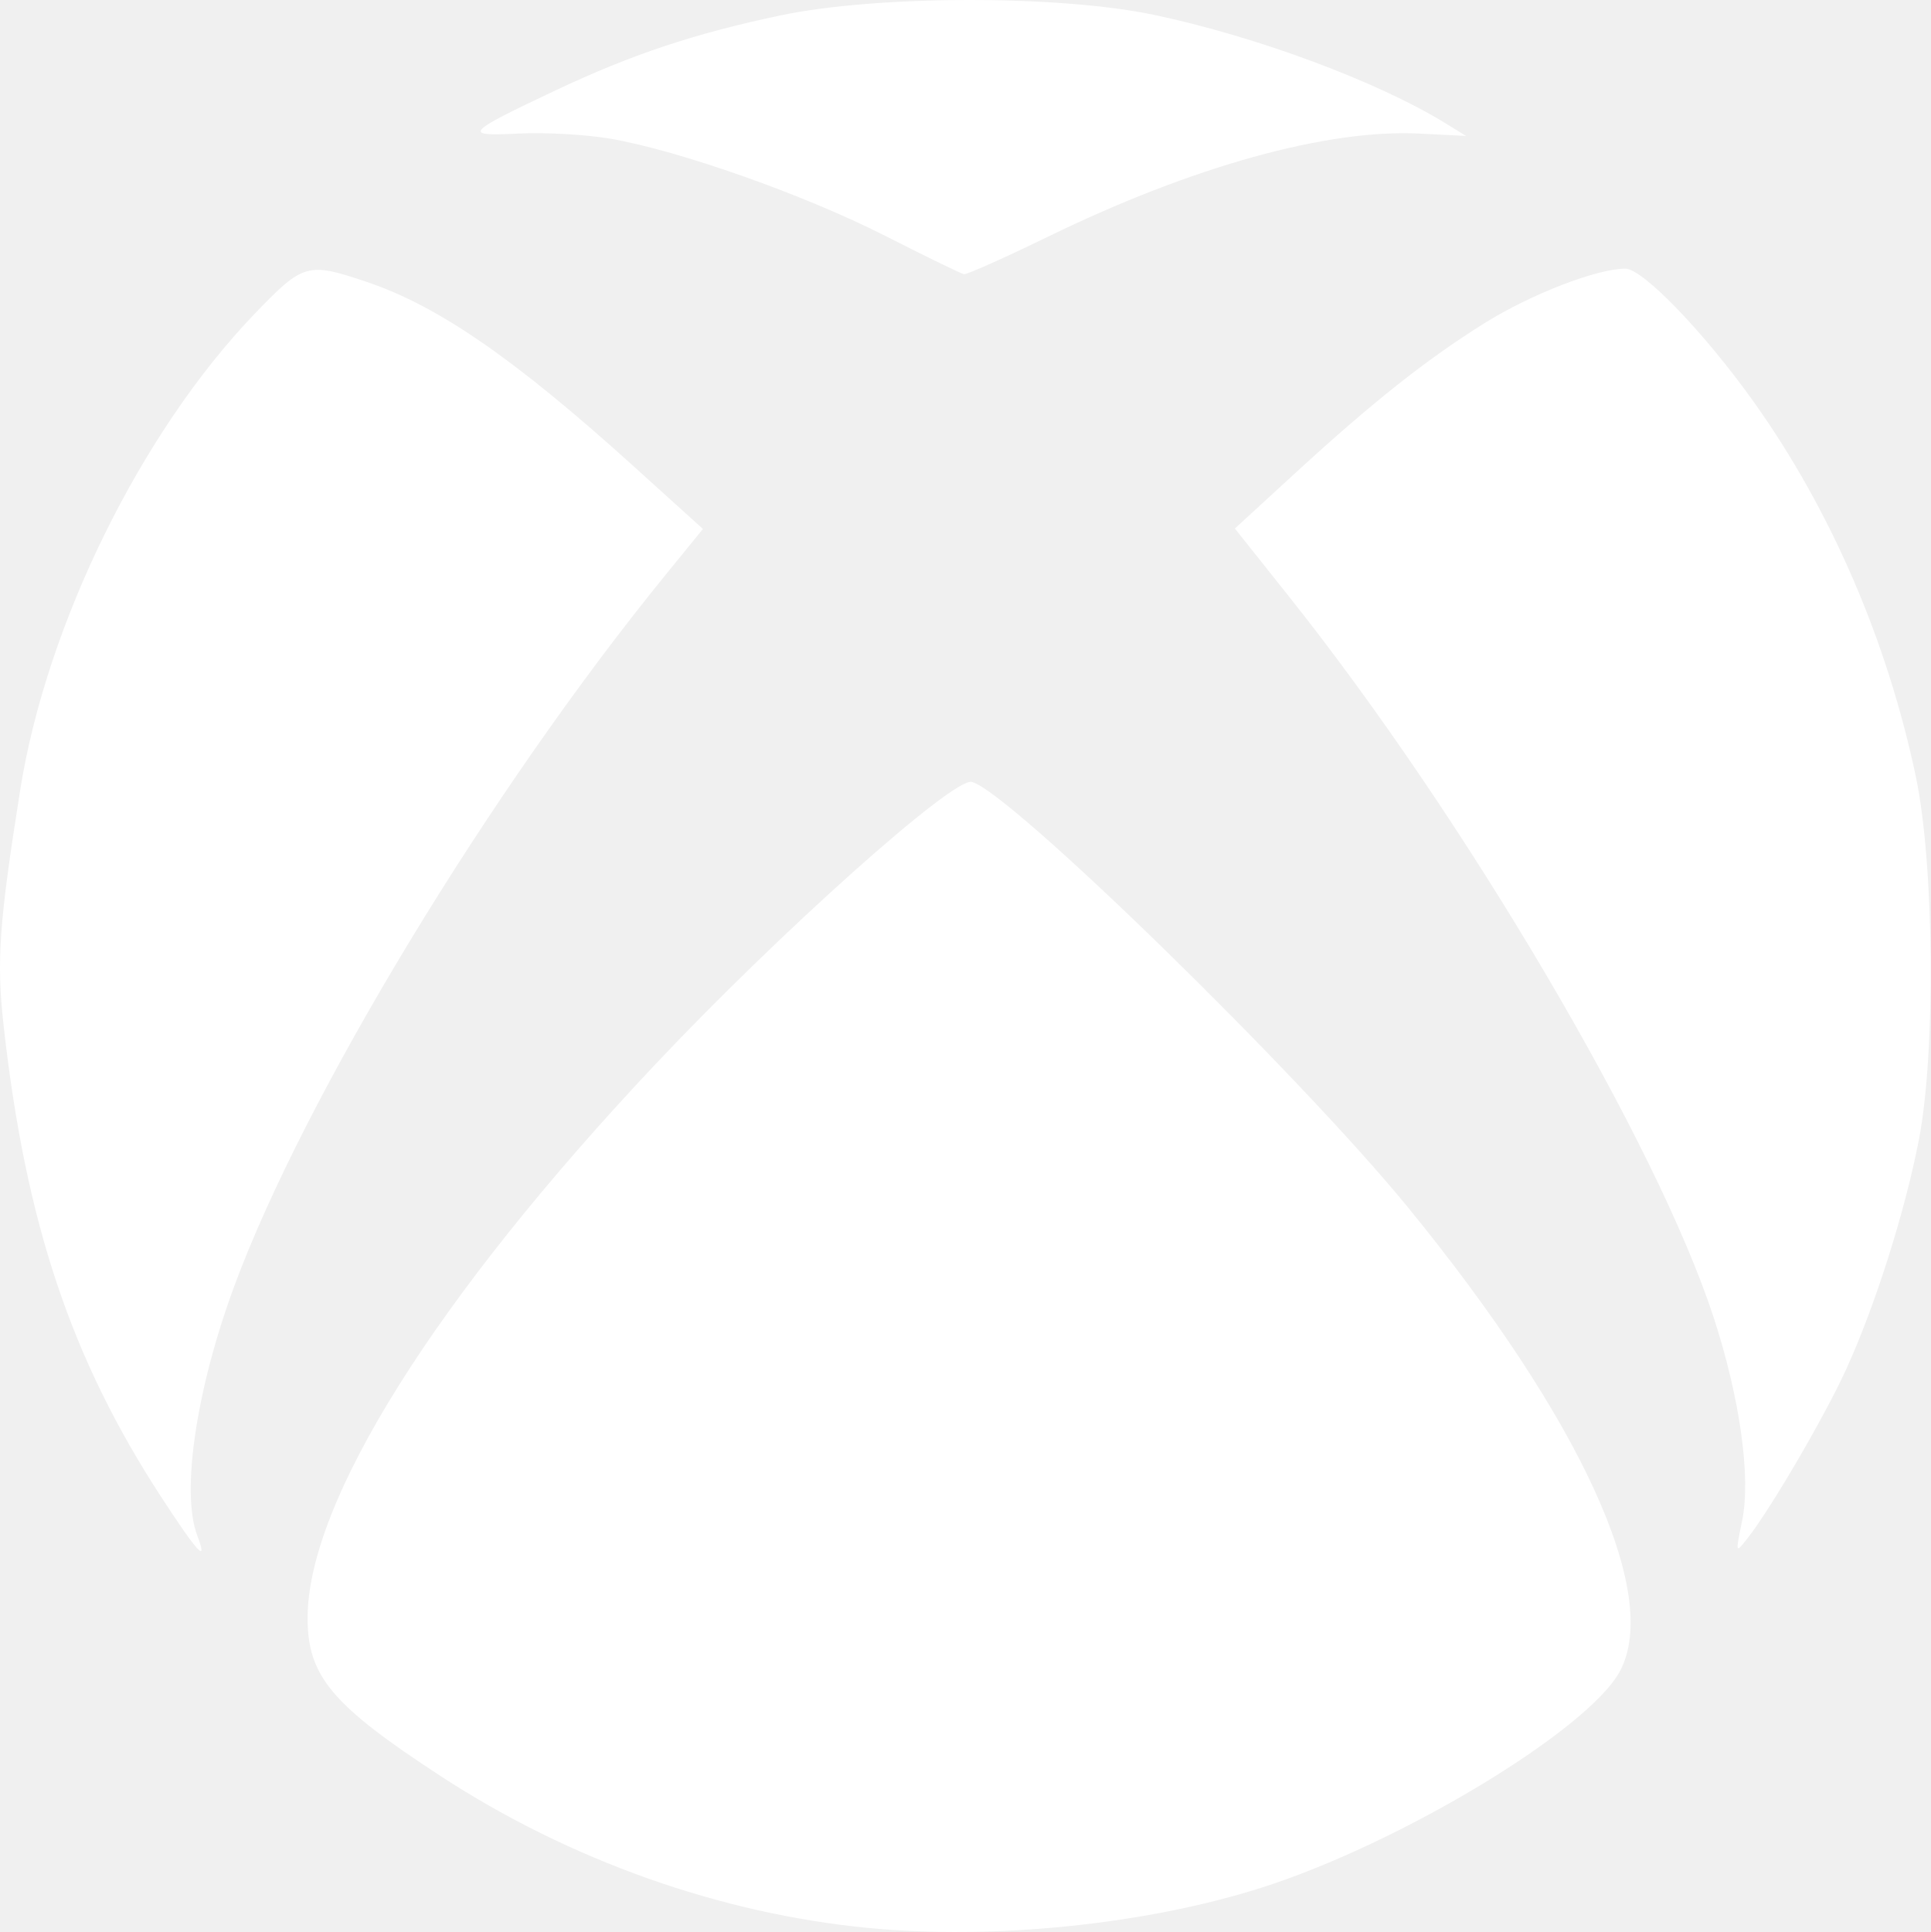
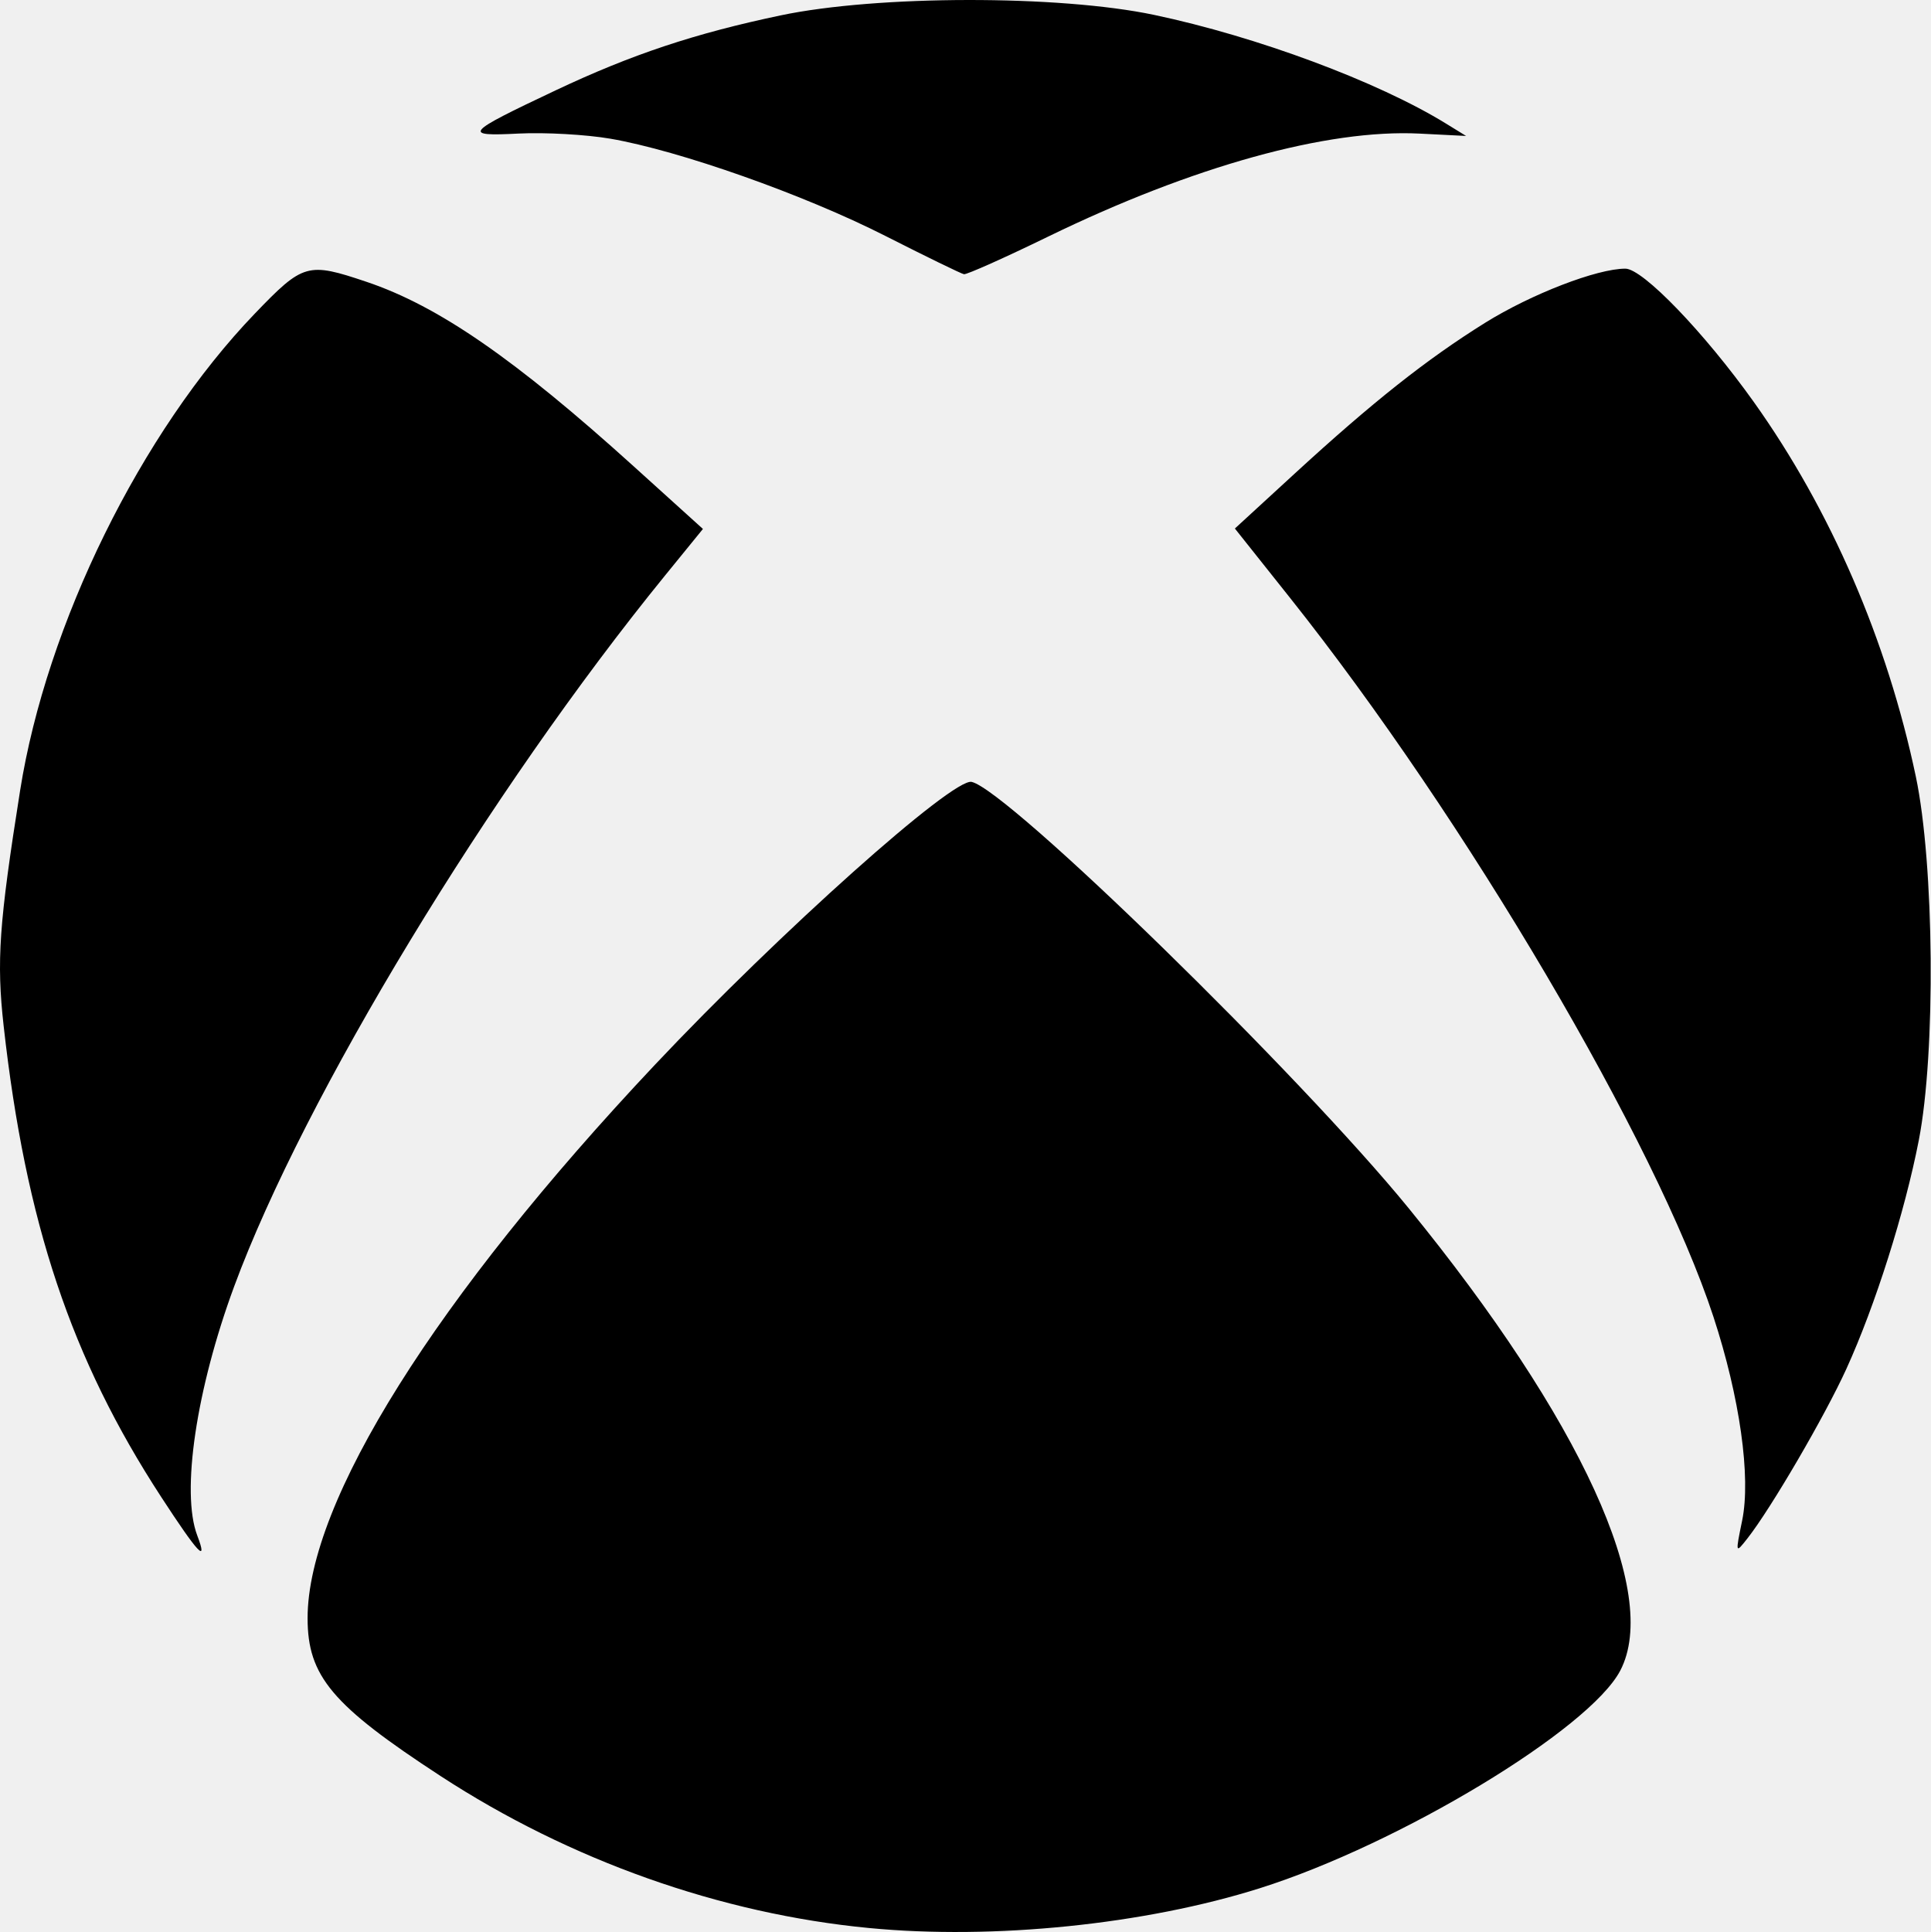
<svg xmlns="http://www.w3.org/2000/svg" id="svg4136" version="1.1" width="372.368" height="372.573" viewBox="0 0 372.368 372.573">
  <defs id="defs4140" />
  <g id="g4146" transform="translate(-1.570662,12.35747)">
-     <path style="fill:#ffffff" d="M 169.188,359.449 C 140.505,356.702 111.465,346.401 86.519,330.125 65.614,316.486 60.894,310.88 60.894,299.691 c 0,-22.475 24.712,-61.84 66.992,-106.716 24.012,-25.486 57.46,-55.36 61.078,-54.551 7.031,1.572 63.25,56.411 84.297,82.225 33.281,40.821 48.581,74.245 40.808,89.147 -5.909,11.328 -42.572,33.467 -69.508,41.972 -22.2,7.01 -51.355,9.981 -75.372,7.681 z M 32.66,276.323 C 15.289,249.673 6.513,223.437 2.275,185.491 c -1.399,-12.53 -0.898,-19.697 3.177,-45.415 5.079,-32.054 23.333,-69.136 45.267,-91.958 9.342,-9.72 10.176,-9.957 21.563,-6.12 13.828,4.658 28.596,14.857 51.498,35.567 l 13.363,12.083 -7.297,8.964 C 95.974,140.224 60.217,199.208 46.741,235.701 c -7.326,19.839 -10.281,39.753 -7.129,48.044 2.128,5.598 0.173,3.511 -6.953,-7.422 z m 304.915,4.533 c 1.716,-8.377 -0.454,-23.763 -5.541,-39.28 -11.017,-33.606 -47.84,-96.124 -81.653,-138.631 L 239.737,89.564 251.253,78.99 c 15.036,-13.807 25.476,-22.074 36.74,-29.095 8.889,-5.54 21.591,-10.445 27.051,-10.445 3.366,0 15.217,12.299 24.784,25.721 14.817,20.788 25.718,45.987 31.24,72.22 3.568,16.95 3.866,53.231 0.575,70.139 -2.701,13.876 -8.403,31.875 -13.966,44.082 -4.168,9.147 -14.535,26.91 -19.078,32.691 -2.336,2.972 -2.338,2.965 -1.024,-3.448 z M 172.259,33.105 c -15.601,-7.923 -39.67,-16.427 -52.965,-18.715 -4.661,-0.802 -12.612,-1.249 -17.669,-0.994 -10.97,0.554 -10.48,-0.02 7.118,-8.334 14.63,-6.912 26.834,-10.977 43.4,-14.455 18.636,-3.913 53.666,-3.959 72.005,-0.094 19.808,4.174 43.133,12.854 56.276,20.942 l 3.906,2.404 -8.962,-0.453 c -17.81,-0.899 -43.766,6.296 -71.633,19.857 -8.405,4.091 -15.718,7.358 -16.25,7.26 -0.532,-0.098 -7.384,-3.436 -15.227,-7.419 z" id="path4148" />
+     <path d="M 169.188,359.449 C 140.505,356.702 111.465,346.401 86.519,330.125 65.614,316.486 60.894,310.88 60.894,299.691 c 0,-22.475 24.712,-61.84 66.992,-106.716 24.012,-25.486 57.46,-55.36 61.078,-54.551 7.031,1.572 63.25,56.411 84.297,82.225 33.281,40.821 48.581,74.245 40.808,89.147 -5.909,11.328 -42.572,33.467 -69.508,41.972 -22.2,7.01 -51.355,9.981 -75.372,7.681 z M 32.66,276.323 C 15.289,249.673 6.513,223.437 2.275,185.491 c -1.399,-12.53 -0.898,-19.697 3.177,-45.415 5.079,-32.054 23.333,-69.136 45.267,-91.958 9.342,-9.72 10.176,-9.957 21.563,-6.12 13.828,4.658 28.596,14.857 51.498,35.567 l 13.363,12.083 -7.297,8.964 C 95.974,140.224 60.217,199.208 46.741,235.701 c -7.326,19.839 -10.281,39.753 -7.129,48.044 2.128,5.598 0.173,3.511 -6.953,-7.422 z m 304.915,4.533 c 1.716,-8.377 -0.454,-23.763 -5.541,-39.28 -11.017,-33.606 -47.84,-96.124 -81.653,-138.631 L 239.737,89.564 251.253,78.99 c 15.036,-13.807 25.476,-22.074 36.74,-29.095 8.889,-5.54 21.591,-10.445 27.051,-10.445 3.366,0 15.217,12.299 24.784,25.721 14.817,20.788 25.718,45.987 31.24,72.22 3.568,16.95 3.866,53.231 0.575,70.139 -2.701,13.876 -8.403,31.875 -13.966,44.082 -4.168,9.147 -14.535,26.91 -19.078,32.691 -2.336,2.972 -2.338,2.965 -1.024,-3.448 z M 172.259,33.105 c -15.601,-7.923 -39.67,-16.427 -52.965,-18.715 -4.661,-0.802 -12.612,-1.249 -17.669,-0.994 -10.97,0.554 -10.48,-0.02 7.118,-8.334 14.63,-6.912 26.834,-10.977 43.4,-14.455 18.636,-3.913 53.666,-3.959 72.005,-0.094 19.808,4.174 43.133,12.854 56.276,20.942 l 3.906,2.404 -8.962,-0.453 c -17.81,-0.899 -43.766,6.296 -71.633,19.857 -8.405,4.091 -15.718,7.358 -16.25,7.26 -0.532,-0.098 -7.384,-3.436 -15.227,-7.419 z" id="path4148" />
  </g>
</svg>
